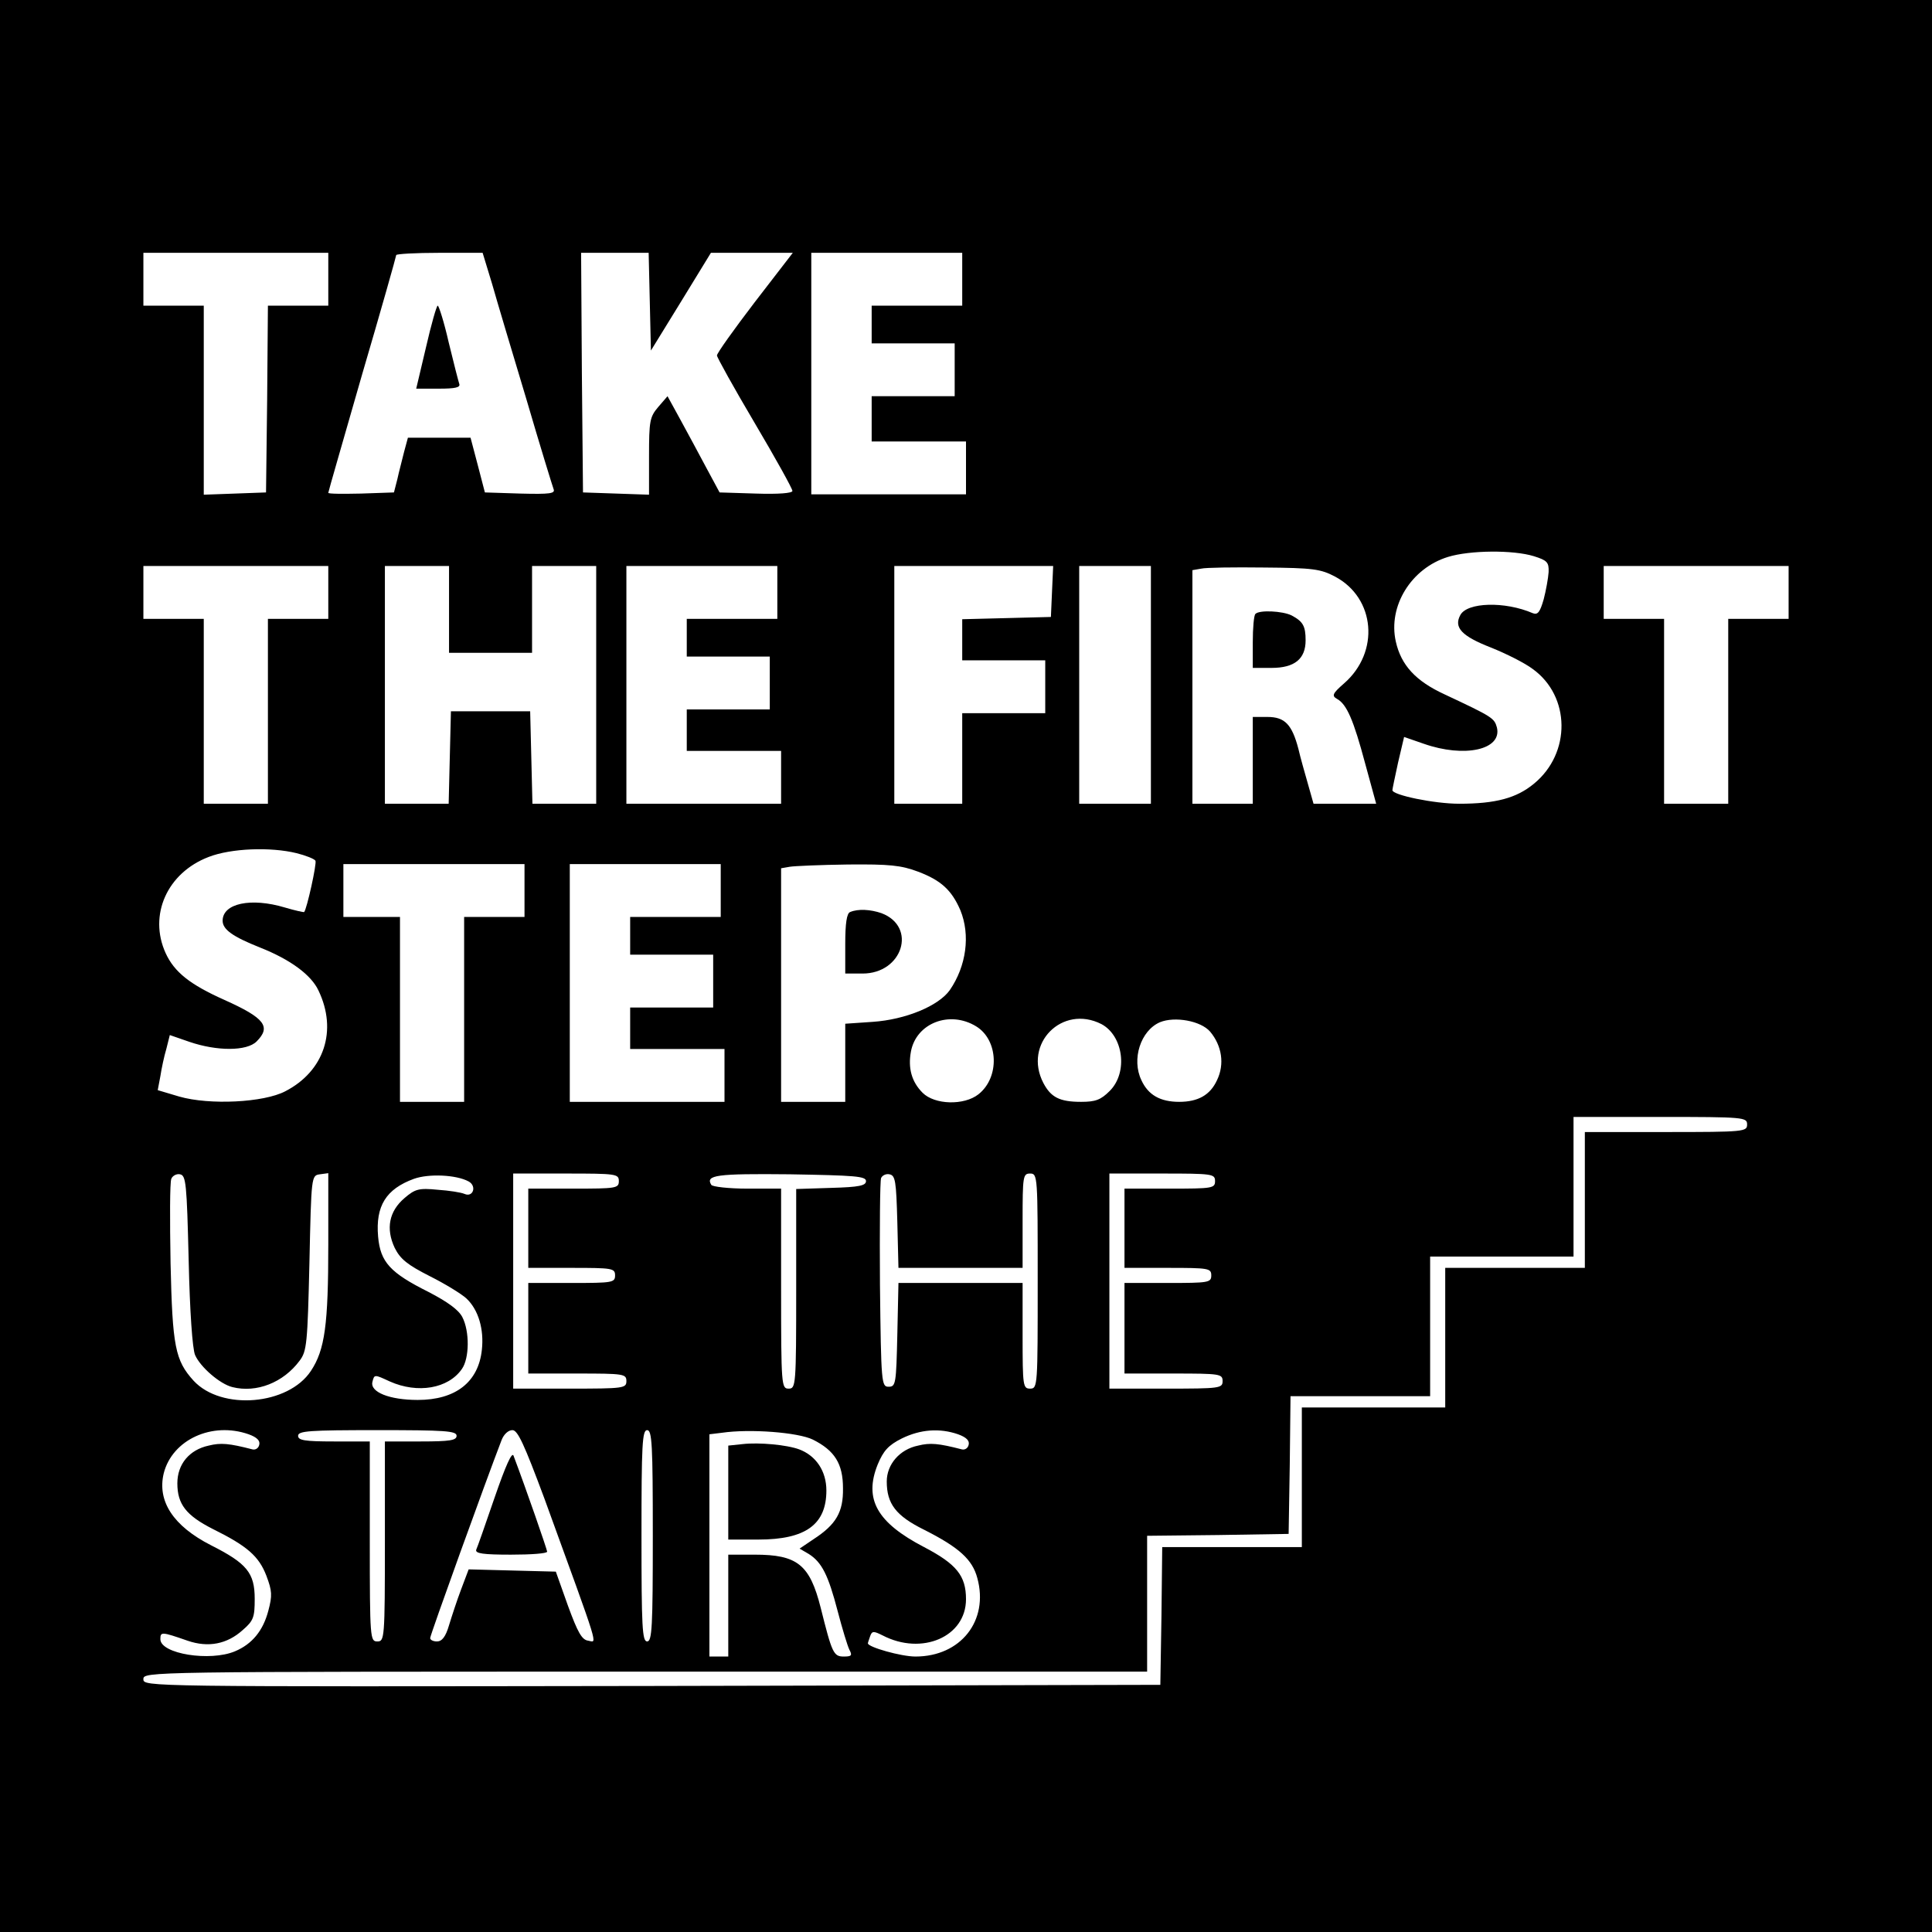
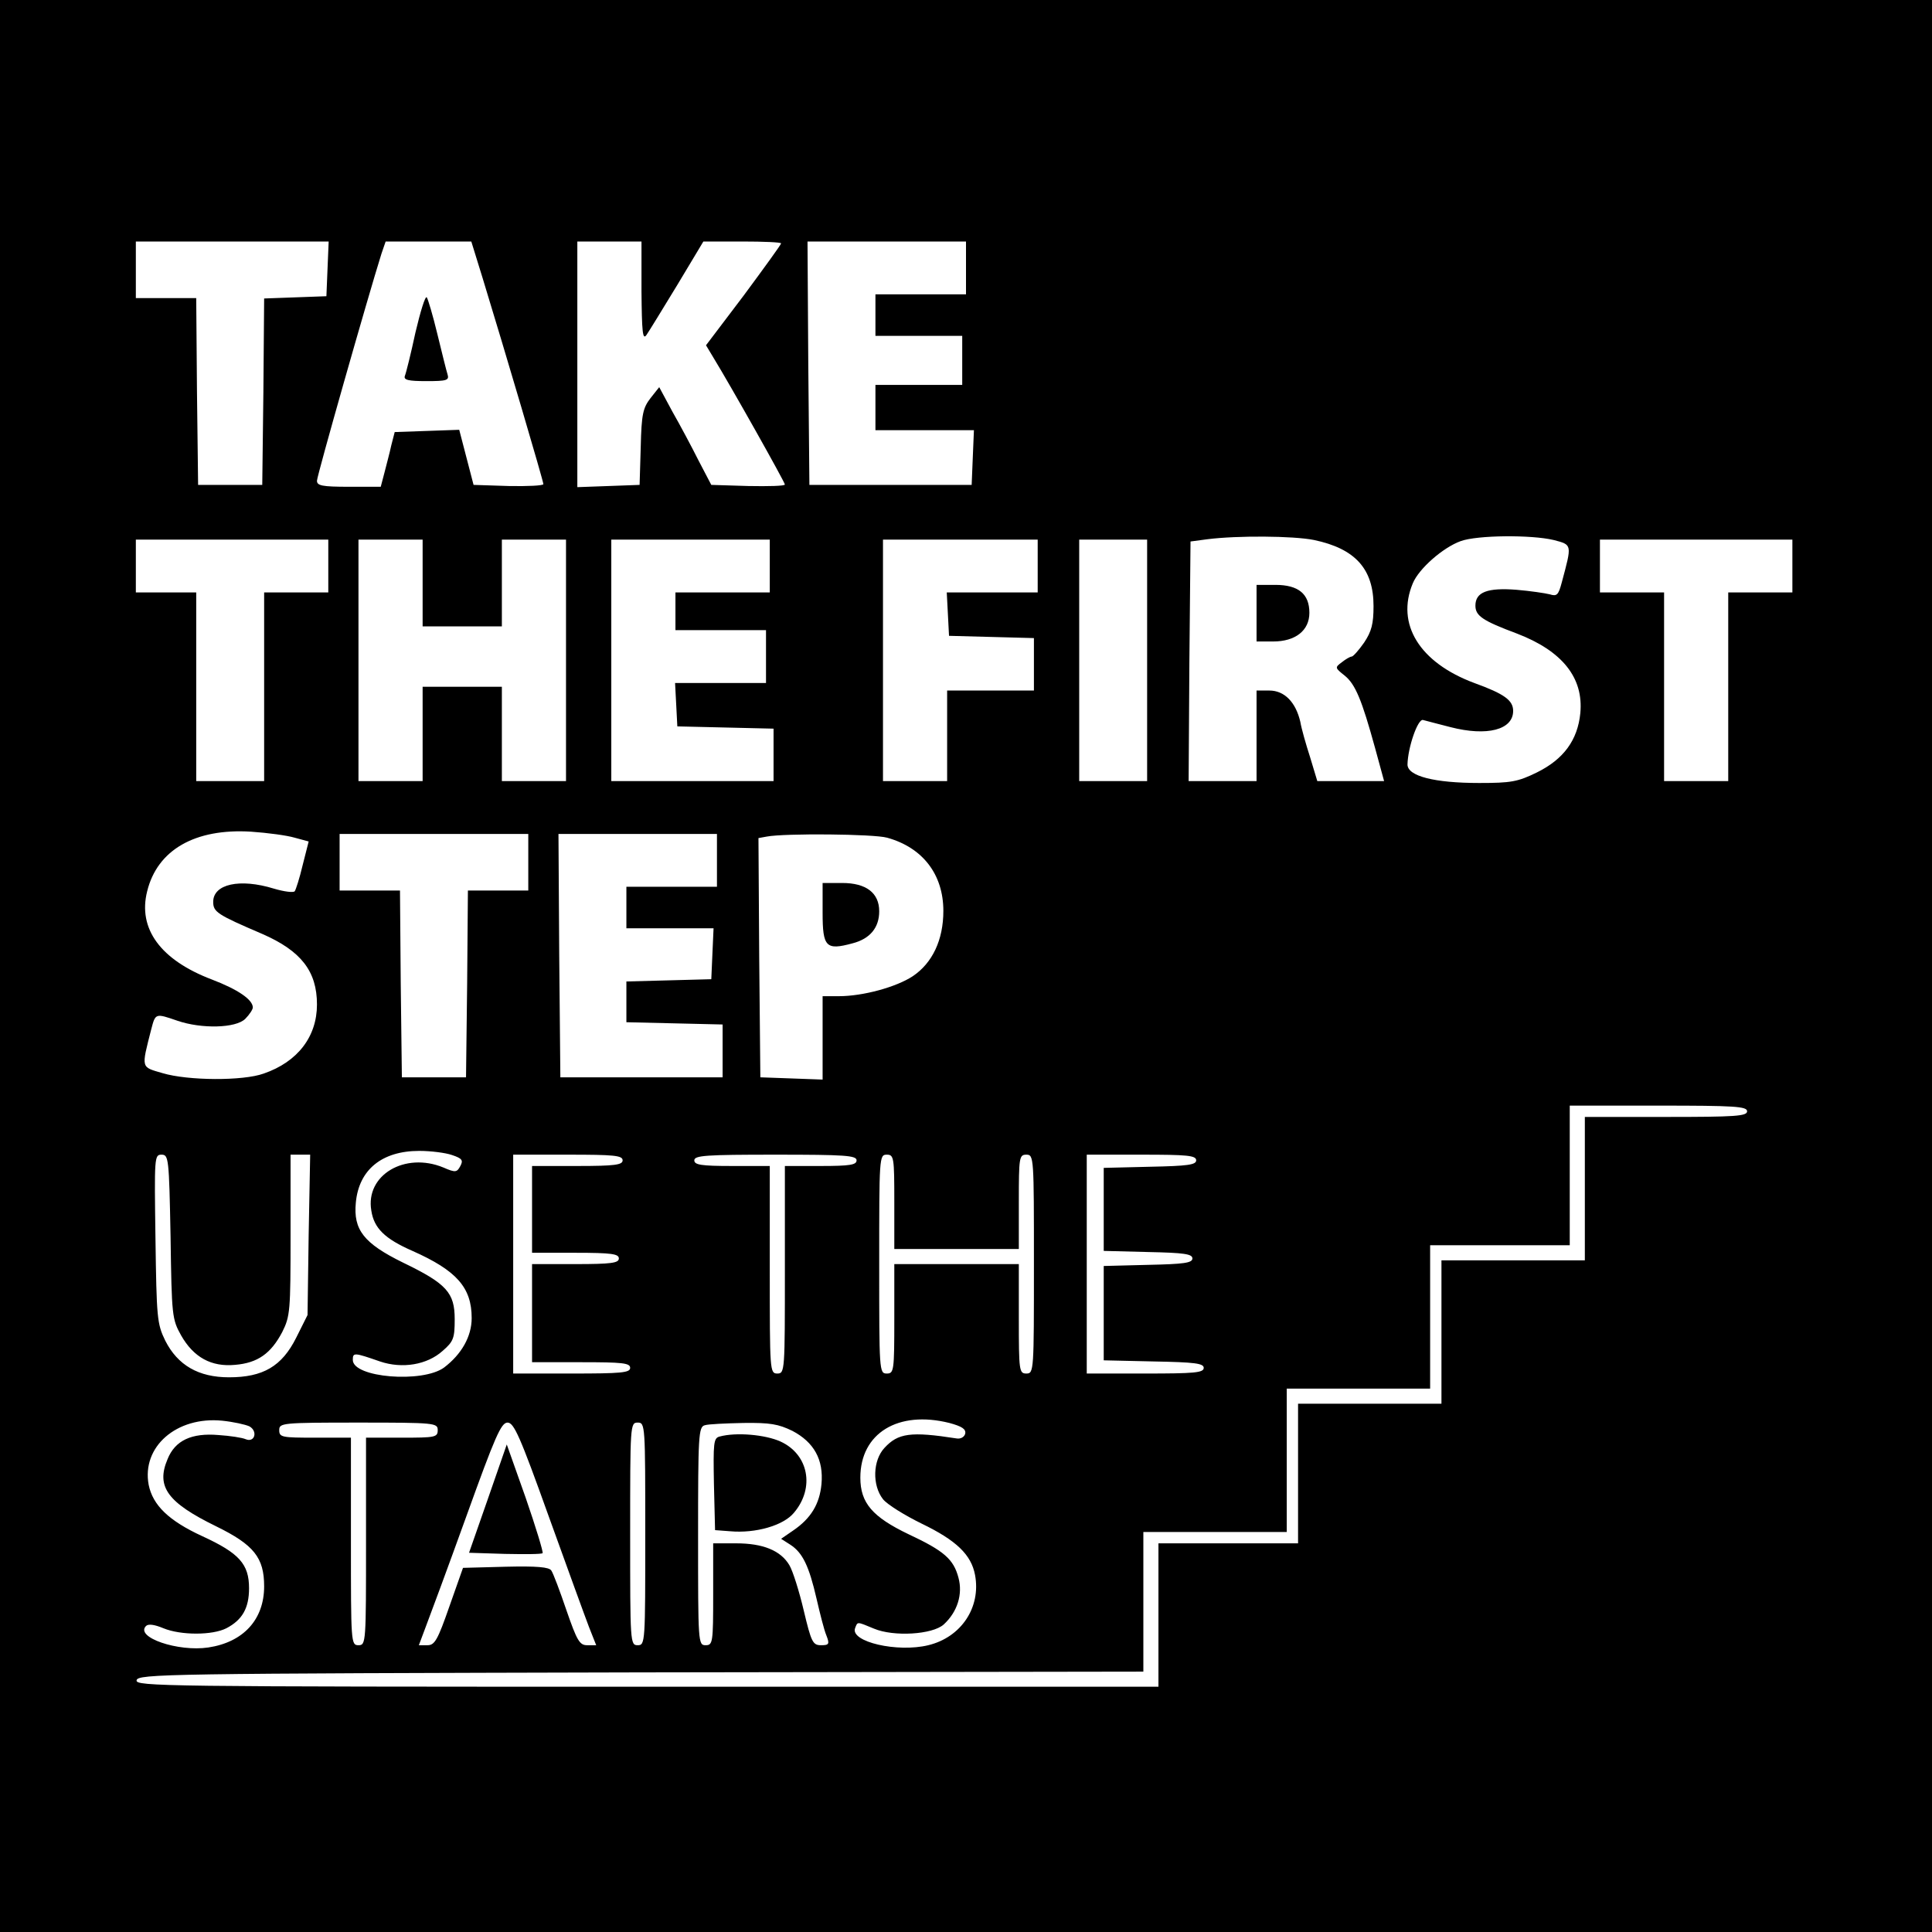
<svg xmlns="http://www.w3.org/2000/svg" version="1.0" width="512pt" height="512pt" viewBox="0 0 512 512" preserveAspectRatio="xMidYMid meet">
  <g transform="translate(0,512) scale(0.1,-0.1)" fill="#000000" stroke="none">
-     <path d="M0 2560 l0 -2560 2560 0 2560 0 0 2560 0 2560 -2560 0 -2560 0 0 -2560z m870 1820 l0 -70 -80 0 -80 0 -2 -247 -3 -248 -82 -3 -83 -3 0 251 0 250 -80 0 -80 0 0 70 0 70 245 0 245 0 0 -70z m434 -12 c13 -46 54 -183 91 -306 36 -123 69 -230 72 -238 5 -12 -9 -14 -88 -12 l-94 3 -19 73 -19 72 -83 0 -83 0 -10 -37 c-5 -21 -14 -54 -18 -73 l-9 -35 -87 -3 c-48 -1 -87 -1 -87 2 0 3 41 144 90 315 50 170 90 312 90 315 0 3 51 6 114 6 l115 0 25 -82z m418 -47 l3 -130 80 130 79 129 108 0 109 0 -101 -131 c-55 -72 -100 -135 -100 -141 0 -5 45 -86 100 -179 55 -93 100 -174 100 -180 0 -6 -37 -9 -97 -7 l-96 3 -35 65 c-19 36 -50 93 -69 128 l-34 62 -25 -29 c-22 -26 -24 -37 -24 -130 l0 -102 -87 3 -88 3 -3 318 -2 317 90 0 89 0 3 -129z m828 59 l0 -70 -120 0 -120 0 0 -50 0 -50 110 0 110 0 0 -70 0 -70 -110 0 -110 0 0 -60 0 -60 125 0 125 0 0 -70 0 -70 -205 0 -205 0 0 320 0 320 200 0 200 0 0 -70z m1515 -734 c35 -11 40 -16 39 -42 -1 -16 -7 -49 -13 -72 -10 -35 -16 -42 -29 -37 -74 32 -174 29 -192 -5 -18 -33 4 -56 81 -86 40 -16 90 -41 111 -57 100 -72 102 -223 3 -304 -46 -38 -101 -53 -198 -53 -66 0 -177 23 -177 36 0 3 7 36 15 73 l16 68 52 -18 c108 -38 208 -16 194 43 -7 25 -11 28 -139 88 -76 35 -115 77 -129 140 -21 94 41 194 138 224 58 18 173 19 228 2z m-3195 -96 l0 -70 -80 0 -80 0 0 -245 0 -245 -85 0 -85 0 0 245 0 245 -80 0 -80 0 0 70 0 70 245 0 245 0 0 -70z m320 -45 l0 -115 110 0 110 0 0 115 0 115 85 0 85 0 0 -315 0 -315 -85 0 -84 0 -3 123 -3 122 -105 0 -105 0 -3 -122 -3 -123 -84 0 -85 0 0 315 0 315 85 0 85 0 0 -115z m870 45 l0 -70 -120 0 -120 0 0 -50 0 -50 110 0 110 0 0 -70 0 -70 -110 0 -110 0 0 -55 0 -55 125 0 125 0 0 -70 0 -70 -205 0 -205 0 0 315 0 315 200 0 200 0 0 -70z m728 3 l-3 -68 -117 -3 -118 -3 0 -54 0 -55 110 0 110 0 0 -70 0 -70 -110 0 -110 0 0 -120 0 -120 -90 0 -90 0 0 315 0 315 210 0 211 0 -3 -67z m262 -248 l0 -315 -95 0 -95 0 0 315 0 315 95 0 95 0 0 -315z m488 287 c107 -57 119 -200 24 -283 -31 -27 -33 -33 -19 -41 26 -14 44 -56 75 -172 l29 -106 -83 0 -83 0 -15 53 c-8 28 -20 70 -25 92 -17 65 -36 85 -82 85 l-39 0 0 -115 0 -115 -80 0 -80 0 0 309 0 310 23 4 c12 3 87 4 167 3 130 -1 150 -4 188 -24z m1202 -42 l0 -70 -80 0 -80 0 0 -245 0 -245 -85 0 -85 0 0 245 0 245 -80 0 -80 0 0 70 0 70 245 0 245 0 0 -70z m-3954 -691 c24 -6 47 -15 50 -20 4 -7 -23 -129 -30 -136 -1 -1 -24 4 -51 12 -90 27 -165 11 -165 -35 0 -23 26 -42 99 -71 81 -32 136 -73 155 -114 51 -106 15 -214 -88 -267 -57 -30 -201 -37 -281 -14 l-57 17 7 37 c3 20 10 53 16 73 l9 36 52 -18 c73 -25 152 -25 178 1 39 39 22 62 -85 110 -92 41 -133 74 -156 124 -46 101 4 213 114 255 59 23 164 27 233 10z m604 -99 l0 -70 -80 0 -80 0 0 -245 0 -245 -85 0 -85 0 0 245 0 245 -75 0 -75 0 0 70 0 70 240 0 240 0 0 -70z m520 0 l0 -70 -120 0 -120 0 0 -50 0 -50 110 0 110 0 0 -70 0 -70 -110 0 -110 0 0 -55 0 -55 125 0 125 0 0 -70 0 -70 -205 0 -205 0 0 315 0 315 200 0 200 0 0 -70z m523 50 c61 -23 89 -49 112 -102 27 -66 16 -148 -28 -212 -30 -42 -117 -78 -204 -84 l-73 -5 0 -103 0 -104 -85 0 -85 0 0 309 0 310 23 4 c12 2 81 5 154 6 110 1 141 -2 186 -19z m154 -410 c59 -36 63 -135 6 -180 -38 -30 -116 -28 -148 4 -29 29 -39 65 -31 109 14 76 103 110 173 67z m332 6 c58 -31 71 -128 22 -177 -24 -24 -38 -29 -76 -29 -57 0 -80 12 -100 50 -54 104 50 209 154 156z m288 -20 c31 -37 39 -86 18 -129 -18 -39 -50 -57 -100 -57 -50 0 -82 18 -100 57 -27 56 -2 132 49 154 39 16 108 4 133 -25z m1423 -246 c0 -19 -7 -20 -215 -20 l-215 0 0 -180 0 -180 -185 0 -185 0 0 -185 0 -185 -190 0 -190 0 0 -185 0 -185 -185 0 -185 0 -2 -182 -3 -183 -1348 -3 c-1342 -2 -1347 -2 -1347 18 0 20 6 20 1330 20 l1330 0 0 180 0 180 188 2 187 3 3 183 2 182 185 0 185 0 0 185 0 185 190 0 190 0 0 185 0 185 230 0 c223 0 230 -1 230 -20z m-4130 -360 c3 -136 10 -235 17 -251 14 -32 66 -77 99 -85 64 -16 135 12 178 70 19 25 21 45 26 259 5 231 5 232 28 235 l22 3 0 -189 c0 -213 -9 -279 -46 -335 -60 -91 -237 -106 -311 -26 -49 54 -56 91 -61 311 -2 114 -2 215 2 224 3 8 14 14 23 12 16 -3 18 -24 23 -228z m742 209 c22 -12 12 -43 -11 -33 -9 4 -41 9 -71 11 -50 5 -60 2 -88 -22 -41 -35 -50 -81 -26 -132 15 -30 34 -45 93 -75 40 -20 84 -47 97 -59 32 -30 47 -82 41 -136 -9 -86 -70 -133 -170 -133 -75 0 -127 21 -120 48 5 20 5 20 46 1 74 -33 155 -19 191 33 20 28 21 100 1 138 -10 19 -39 40 -89 66 -102 51 -128 79 -134 147 -7 81 21 126 95 153 39 14 112 11 145 -7z m398 1 c0 -19 -7 -20 -120 -20 l-120 0 0 -105 0 -105 115 0 c108 0 115 -1 115 -20 0 -19 -7 -20 -115 -20 l-115 0 0 -120 0 -120 130 0 c123 0 130 -1 130 -20 0 -19 -7 -20 -150 -20 l-150 0 0 285 0 285 140 0 c133 0 140 -1 140 -20z m655 0 c0 -12 -18 -16 -92 -18 l-93 -3 0 -264 c0 -258 -1 -265 -20 -265 -19 0 -20 7 -20 265 l0 265 -89 0 c-50 0 -93 5 -96 10 -16 26 13 30 208 28 172 -3 202 -5 202 -18z m83 -108 l3 -122 164 0 165 0 0 125 c0 118 1 125 20 125 20 0 20 -7 20 -285 0 -278 0 -285 -20 -285 -19 0 -20 7 -20 140 l0 140 -165 0 -164 0 -3 -137 c-3 -130 -4 -138 -23 -138 -19 0 -20 8 -23 270 -1 148 0 276 3 283 3 7 13 12 22 10 16 -3 18 -18 21 -126z m842 108 c0 -19 -7 -20 -120 -20 l-120 0 0 -105 0 -105 115 0 c108 0 115 -1 115 -20 0 -19 -7 -20 -115 -20 l-115 0 0 -120 0 -120 130 0 c123 0 130 -1 130 -20 0 -19 -7 -20 -150 -20 l-150 0 0 285 0 285 140 0 c133 0 140 -1 140 -20z m-2561 -671 c22 -8 31 -17 28 -28 -2 -9 -10 -14 -18 -12 -62 16 -84 18 -116 10 -51 -11 -83 -49 -83 -100 0 -55 23 -85 94 -121 91 -45 122 -72 142 -124 15 -40 16 -52 5 -93 -14 -53 -43 -88 -88 -107 -66 -28 -198 -7 -198 32 0 20 3 20 72 -4 55 -19 105 -9 146 28 29 25 32 34 32 83 0 69 -21 94 -116 142 -100 51 -143 117 -125 191 23 89 128 137 225 103z m551 -4 c0 -12 -17 -15 -95 -15 l-95 0 0 -265 c0 -258 -1 -265 -20 -265 -19 0 -20 7 -20 265 l0 265 -95 0 c-78 0 -95 3 -95 15 0 13 30 15 210 15 180 0 210 -2 210 -15z m233 -167 c149 -410 140 -380 116 -376 -17 2 -28 22 -54 93 l-32 90 -116 3 -115 3 -20 -53 c-11 -29 -25 -72 -32 -95 -9 -31 -19 -43 -32 -43 -10 0 -18 4 -18 9 0 8 147 415 189 524 6 16 18 27 29 27 14 0 31 -37 85 -182z m287 -98 c0 -242 -2 -280 -15 -280 -13 0 -15 38 -15 280 0 242 2 280 15 280 13 0 15 -38 15 -280z m424 255 c58 -29 80 -64 80 -129 1 -63 -18 -96 -78 -135 l-37 -25 24 -14 c35 -22 52 -56 77 -152 12 -46 26 -92 31 -102 8 -15 6 -18 -15 -18 -27 0 -31 9 -61 129 -29 115 -62 141 -175 141 l-70 0 0 -135 0 -135 -25 0 -25 0 0 294 0 295 33 4 c75 11 202 1 241 -18z m385 14 c22 -8 31 -17 28 -28 -2 -9 -10 -14 -18 -12 -62 16 -84 18 -116 10 -49 -10 -83 -50 -83 -95 0 -59 24 -91 99 -128 93 -47 128 -79 141 -128 31 -113 -44 -208 -164 -208 -38 0 -126 25 -126 35 0 2 3 10 6 19 5 14 9 14 33 2 104 -54 221 -4 221 96 0 62 -25 93 -111 138 -125 65 -160 127 -123 219 15 36 28 51 64 69 49 24 100 28 149 11z" />
-     <path d="M1129 4200 l-26 -110 60 0 c43 0 58 3 54 13 -2 6 -15 56 -28 110 -12 53 -26 97 -29 97 -3 0 -17 -49 -31 -110z" />
-     <path d="M3327 3493 c-4 -3 -7 -37 -7 -75 l0 -68 50 0 c61 0 90 24 90 73 0 38 -7 50 -37 66 -24 12 -86 15 -96 4z" />
-     <path d="M2253 2703 c-9 -3 -13 -30 -13 -84 l0 -79 46 0 c106 0 145 124 50 160 -29 10 -62 12 -83 3z" />
-     <path d="M1311 1152 c-24 -70 -46 -133 -49 -139 -3 -10 19 -13 92 -13 53 0 96 3 96 8 0 5 -55 164 -89 254 -4 12 -21 -26 -50 -110z" />
-     <path d="M1968 1293 l-38 -4 0 -125 0 -124 80 0 c125 0 180 40 180 130 0 51 -27 92 -72 109 -32 12 -106 19 -150 14z" />
+     <path d="M0 2560 l0 -2560 2560 0 2560 0 0 2560 0 2560 -2560 0 -2560 0 0 -2560z m868 1848 l-3 -73 -82 -3 -83 -3 -2 -247 -3 -247 -85 0 -85 0 -3 248 -2 247 -80 0 -80 0 0 75 0 75 255 0 256 0 -3 -72z m411 -25 c60 -196 161 -538 161 -546 0 -4 -42 -6 -92 -5 l-93 3 -19 73 -19 73 -85 -3 -86 -3 -9 -35 c-4 -19 -13 -52 -18 -72 l-10 -38 -84 0 c-72 0 -85 3 -85 16 0 13 134 484 171 602 l11 32 113 0 114 0 30 -97z m421 -35 c1 -107 3 -130 13 -116 7 10 43 69 82 133 l69 115 103 0 c57 0 103 -2 103 -5 0 -3 -45 -65 -99 -138 l-100 -132 18 -30 c49 -80 191 -333 191 -339 0 -4 -44 -5 -97 -4 l-98 3 -34 65 c-18 36 -49 94 -69 129 l-35 65 -23 -29 c-20 -26 -24 -42 -26 -130 l-3 -100 -82 -3 -83 -3 0 326 0 325 85 0 85 0 0 -132z m860 62 l0 -70 -120 0 -120 0 0 -55 0 -55 115 0 115 0 0 -65 0 -65 -115 0 -115 0 0 -60 0 -60 130 0 131 0 -3 -72 -3 -73 -215 0 -215 0 -3 323 -2 322 210 0 210 0 0 -70z m922 -721 c110 -23 158 -77 158 -175 0 -47 -5 -67 -25 -97 -14 -20 -29 -37 -33 -37 -4 0 -16 -7 -26 -15 -19 -14 -18 -15 7 -35 29 -23 46 -65 81 -192 l24 -88 -89 0 -88 0 -19 63 c-11 34 -23 76 -26 94 -12 52 -42 83 -82 83 l-34 0 0 -120 0 -120 -90 0 -90 0 2 318 3 317 45 6 c79 10 227 9 282 -2z m635 0 c50 -13 49 -11 22 -112 -9 -34 -13 -38 -32 -32 -12 3 -52 9 -88 12 -77 6 -109 -6 -109 -42 0 -27 19 -40 110 -74 120 -46 177 -117 168 -211 -7 -71 -44 -122 -115 -157 -51 -25 -69 -28 -153 -28 -118 0 -190 18 -190 49 1 45 27 121 41 118 8 -2 41 -11 73 -19 97 -25 166 -7 166 43 0 28 -23 45 -103 74 -145 54 -208 156 -163 264 16 39 80 95 127 112 44 16 187 17 246 3z m-3247 -69 l0 -70 -85 0 -85 0 0 -250 0 -250 -90 0 -90 0 0 250 0 250 -80 0 -80 0 0 70 0 70 255 0 255 0 0 -70z m250 -45 l0 -115 105 0 105 0 0 115 0 115 85 0 85 0 0 -320 0 -320 -85 0 -85 0 0 125 0 125 -105 0 -105 0 0 -125 0 -125 -85 0 -85 0 0 320 0 320 85 0 85 0 0 -115z m920 45 l0 -70 -125 0 -125 0 0 -50 0 -50 120 0 120 0 0 -70 0 -70 -120 0 -121 0 3 -57 3 -58 128 -3 127 -3 0 -69 0 -70 -215 0 -215 0 0 320 0 320 210 0 210 0 0 -70z m710 0 l0 -70 -120 0 -121 0 3 -57 3 -58 113 -3 112 -3 0 -69 0 -70 -115 0 -115 0 0 -120 0 -120 -85 0 -85 0 0 320 0 320 205 0 205 0 0 -70z m290 -250 l0 -320 -90 0 -90 0 0 320 0 320 90 0 90 0 0 -320z m1710 250 l0 -70 -85 0 -85 0 0 -250 0 -250 -85 0 -85 0 0 250 0 250 -85 0 -85 0 0 70 0 70 255 0 255 0 0 -70z m-3969 -720 l37 -10 -16 -63 c-8 -34 -18 -65 -21 -69 -4 -4 -28 -1 -55 7 -91 28 -161 12 -161 -35 0 -27 11 -34 130 -85 103 -45 145 -99 145 -187 0 -85 -51 -152 -141 -183 -55 -20 -201 -19 -268 1 -58 17 -57 11 -30 117 11 42 11 42 69 22 64 -22 155 -20 180 5 11 11 20 25 20 30 0 21 -40 48 -108 74 -137 52 -197 135 -172 234 27 110 127 167 275 158 44 -3 96 -10 116 -16z m619 -65 l0 -75 -80 0 -80 0 -2 -247 -3 -248 -85 0 -85 0 -3 248 -2 247 -80 0 -80 0 0 75 0 75 250 0 250 0 0 -75z m500 5 l0 -70 -120 0 -120 0 0 -55 0 -55 115 0 116 0 -3 -67 -3 -68 -112 -3 -113 -3 0 -54 0 -54 128 -3 127 -3 0 -70 0 -70 -215 0 -215 0 -3 323 -2 322 210 0 210 0 0 -70z m451 60 c94 -26 149 -97 149 -194 0 -77 -29 -138 -81 -173 -44 -29 -132 -53 -196 -53 l-43 0 0 -110 0 -111 -82 3 -83 3 -3 317 -2 317 22 4 c47 9 284 7 319 -3z m2279 -725 c0 -13 -31 -15 -215 -15 l-215 0 0 -190 0 -190 -190 0 -190 0 0 -190 0 -190 -190 0 -190 0 0 -185 0 -185 -185 0 -185 0 0 -190 0 -190 -1356 0 c-1286 0 -1355 1 -1352 17 3 17 76 18 1336 21 l1332 2 0 185 0 185 190 0 190 0 0 190 0 190 190 0 190 0 0 190 0 190 185 0 185 0 0 185 0 185 235 0 c202 0 235 -2 235 -15z m-3432 -116 c27 -9 30 -14 22 -29 -9 -17 -13 -18 -45 -4 -102 42 -207 -20 -191 -114 7 -47 36 -75 109 -107 117 -52 157 -97 157 -178 0 -49 -27 -96 -73 -131 -57 -42 -242 -27 -242 20 0 20 3 20 72 -4 59 -20 125 -9 166 28 29 25 32 34 32 84 0 70 -21 94 -137 150 -104 51 -132 87 -125 159 8 87 69 137 168 137 31 0 70 -5 87 -11z m-746 -216 c3 -211 4 -219 28 -262 33 -58 80 -84 143 -78 60 5 95 30 125 87 21 42 22 56 22 257 l0 213 26 0 26 0 -4 -212 -3 -213 -30 -60 c-38 -76 -88 -105 -178 -105 -81 0 -136 32 -169 97 -22 45 -23 61 -26 271 -3 215 -3 222 16 222 19 0 20 -9 24 -217z m1198 202 c0 -12 -20 -15 -120 -15 l-120 0 0 -115 0 -115 115 0 c96 0 115 -3 115 -15 0 -12 -19 -15 -115 -15 l-115 0 0 -130 0 -130 130 0 c109 0 130 -2 130 -15 0 -13 -24 -15 -155 -15 l-155 0 0 290 0 290 145 0 c122 0 145 -2 145 -15z m620 0 c0 -12 -17 -15 -95 -15 l-95 0 0 -275 c0 -268 0 -275 -20 -275 -20 0 -20 7 -20 275 l0 275 -100 0 c-82 0 -100 3 -100 15 0 13 31 15 215 15 184 0 215 -2 215 -15z m100 -110 l0 -125 165 0 165 0 0 125 c0 118 1 125 20 125 20 0 20 -7 20 -290 0 -283 0 -290 -20 -290 -19 0 -20 7 -20 145 l0 145 -165 0 -165 0 0 -145 c0 -138 -1 -145 -20 -145 -20 0 -20 7 -20 290 0 283 0 290 20 290 19 0 20 -7 20 -125z m800 110 c0 -12 -23 -15 -122 -17 l-123 -3 0 -110 0 -110 118 -3 c94 -2 117 -5 117 -17 0 -12 -23 -15 -117 -17 l-118 -3 0 -125 0 -125 133 -3 c108 -2 132 -5 132 -17 0 -13 -25 -15 -155 -15 l-155 0 0 290 0 290 145 0 c121 0 145 -2 145 -15z m-2509 -705 c23 -13 14 -44 -10 -34 -9 4 -41 9 -72 11 -71 6 -115 -14 -135 -64 -31 -73 0 -115 129 -178 100 -49 127 -83 127 -159 0 -88 -55 -148 -148 -162 -80 -12 -195 27 -165 57 6 6 22 4 46 -6 46 -19 130 -19 167 0 42 22 60 53 60 106 0 64 -26 93 -124 138 -89 41 -131 82 -142 136 -19 101 74 182 195 170 29 -3 61 -10 72 -15z m1855 9 c33 -9 44 -16 42 -28 -2 -9 -12 -15 -23 -13 -122 19 -155 14 -191 -25 -31 -33 -33 -99 -4 -136 11 -14 58 -43 103 -65 91 -44 131 -82 141 -136 16 -86 -37 -165 -124 -186 -82 -20 -207 9 -194 45 7 18 4 18 50 -1 52 -22 155 -16 185 11 36 33 51 80 39 124 -13 49 -38 71 -132 115 -96 46 -128 83 -128 150 0 118 100 179 236 145z m-1356 -19 c0 -19 -7 -20 -95 -20 l-95 0 0 -275 c0 -268 0 -275 -20 -275 -20 0 -20 7 -20 275 l0 275 -95 0 c-88 0 -95 1 -95 20 0 19 7 20 210 20 203 0 210 -1 210 -20z m294 -228 c49 -136 97 -268 107 -294 l19 -48 -24 0 c-20 0 -27 12 -55 93 -17 50 -35 98 -40 105 -6 9 -37 12 -121 10 l-113 -3 -36 -102 c-31 -89 -39 -103 -58 -103 l-23 0 18 48 c10 26 59 158 108 294 76 211 92 248 109 248 17 0 33 -36 109 -248z m256 -47 c0 -288 0 -295 -20 -295 -20 0 -20 7 -20 295 0 288 0 295 20 295 20 0 20 -7 20 -295z m390 273 c57 -30 83 -76 77 -141 -5 -53 -28 -91 -75 -123 l-32 -22 25 -16 c32 -21 49 -56 69 -143 9 -39 20 -83 26 -97 9 -23 7 -26 -14 -26 -22 0 -26 8 -46 92 -12 51 -29 105 -38 120 -23 39 -70 58 -141 58 l-61 0 0 -135 c0 -128 -1 -135 -20 -135 -20 0 -20 7 -20 289 0 267 1 290 18 294 9 3 55 5 102 6 71 1 93 -3 130 -21z" />
+     <path d="M1101 4239 c-12 -56 -25 -108 -28 -115 -4 -11 9 -14 57 -14 54 0 61 2 56 18 -3 9 -15 58 -27 107 -12 50 -25 93 -28 97 -4 5 -17 -38 -30 -93z" />
+     <path d="M3330 3495 l0 -75 44 0 c59 0 96 29 96 76 0 50 -29 74 -90 74 l-50 0 0 -75z" />
+     <path d="M2180 2701 c0 -91 9 -100 79 -81 47 12 71 42 71 85 0 49 -35 75 -98 75 l-52 0 0 -79z" />
+     <path d="M1293 1148 l-50 -143 95 -3 c52 -1 97 -1 100 2 2 3 -18 69 -45 147 l-50 141 -50 -144z" />
+     <path d="M1907 1313 c-16 -4 -17 -17 -15 -126 l3 -122 40 -3 c67 -6 141 15 169 49 56 66 39 155 -36 189 -40 18 -117 25 -161 13z" />
  </g>
</svg>
